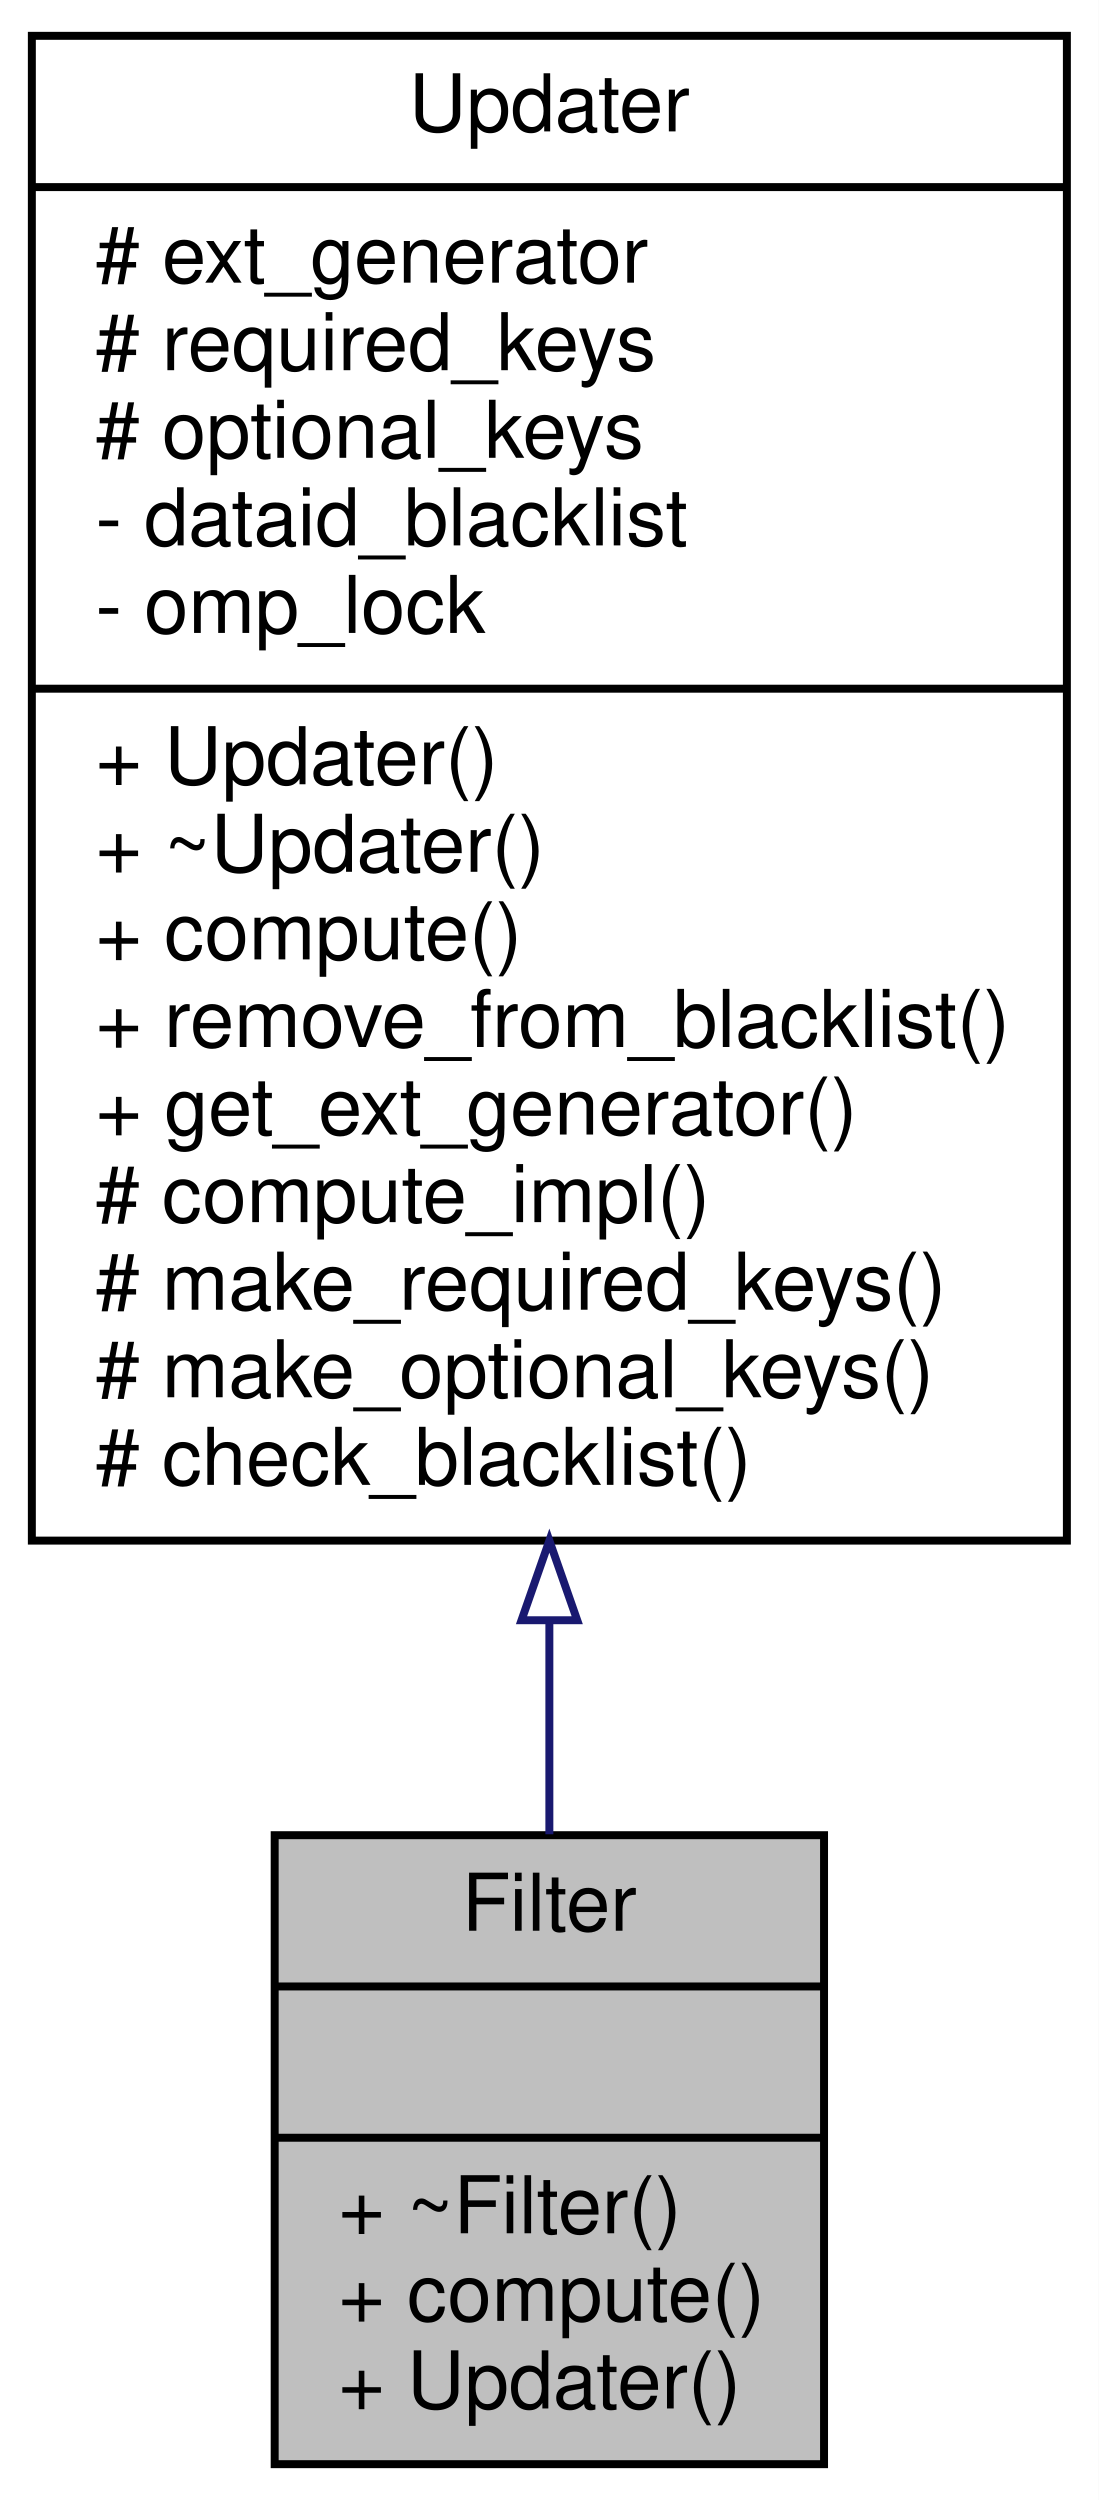
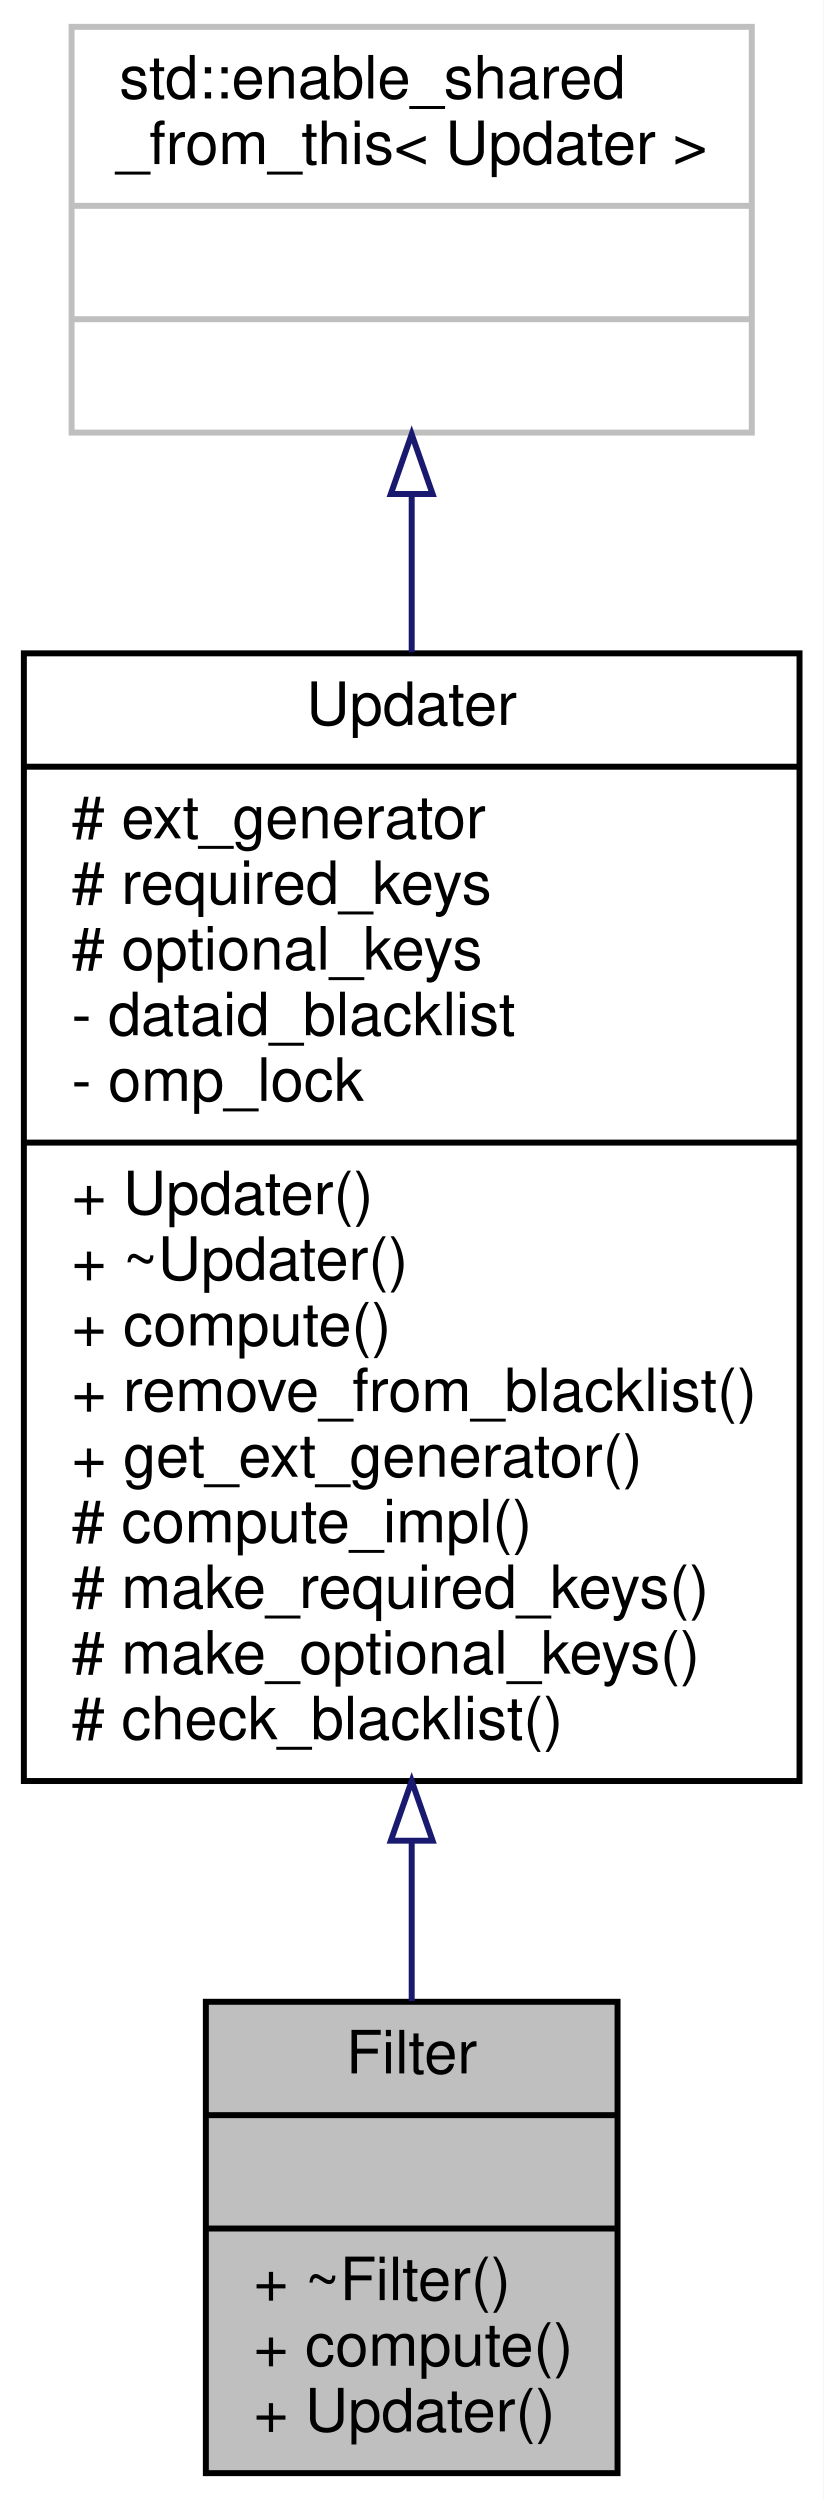
- <svg xmlns="http://www.w3.org/2000/svg" xmlns:xlink="http://www.w3.org/1999/xlink" width="138pt" height="314pt" viewBox="0.00 0.00 138.00 314.00">
-   <g id="graph0" class="graph" transform="scale(1 1) rotate(0) translate(4 310)">
-     <polygon fill="#ffffff" stroke="transparent" points="-4,4 -4,-310 134,-310 134,4 -4,4" />
+ <svg xmlns="http://www.w3.org/2000/svg" xmlns:xlink="http://www.w3.org/1999/xlink" width="138pt" height="419pt" viewBox="0.00 0.00 138.00 419.00">
+   <g id="graph0" class="graph" transform="scale(1 1) rotate(0) translate(4 415)">
+     <polygon fill="#ffffff" stroke="transparent" points="-4,4 -4,-415 134,-415 134,4 -4,4" />
    <g id="node1" class="node">
      <polygon fill="#bfbfbf" stroke="#000000" points="30.5,-.5 30.5,-79.5 99.5,-79.5 99.5,-.5 30.5,-.5" />
      <text text-anchor="middle" x="65" y="-67.5" font-family="Helvetica,sans-Serif" font-size="10.00" fill="#000000">Filter</text>
      <polyline fill="none" stroke="#000000" points="30.5,-60.5 99.5,-60.5 " />
      <text text-anchor="middle" x="65" y="-48.5" font-family="Helvetica,sans-Serif" font-size="10.00" fill="#000000"> </text>
      <polyline fill="none" stroke="#000000" points="30.5,-41.5 99.5,-41.5 " />
      <text text-anchor="start" x="38.5" y="-29.5" font-family="Helvetica,sans-Serif" font-size="10.00" fill="#000000">+ ~Filter()</text>
      <text text-anchor="start" x="38.5" y="-18.5" font-family="Helvetica,sans-Serif" font-size="10.00" fill="#000000">+ compute()</text>
      <text text-anchor="start" x="38.5" y="-7.5" font-family="Helvetica,sans-Serif" font-size="10.00" fill="#000000">+ Updater()</text>
    </g>
    <g id="node2" class="node">
      <g id="a_node2">
        <a xlink:href="classUpdater.html" target="_top" xlink:title="Updater is an abstract class to update data held by an Element object. ">
          <polygon fill="#ffffff" stroke="#000000" points="0,-116.5 0,-305.5 130,-305.5 130,-116.5 0,-116.5" />
          <text text-anchor="middle" x="65" y="-293.5" font-family="Helvetica,sans-Serif" font-size="10.00" fill="#000000">Updater</text>
          <polyline fill="none" stroke="#000000" points="0,-286.5 130,-286.5 " />
          <text text-anchor="start" x="8" y="-274.5" font-family="Helvetica,sans-Serif" font-size="10.00" fill="#000000"># ext_generator</text>
          <text text-anchor="start" x="8" y="-263.5" font-family="Helvetica,sans-Serif" font-size="10.00" fill="#000000"># required_keys</text>
          <text text-anchor="start" x="8" y="-252.5" font-family="Helvetica,sans-Serif" font-size="10.00" fill="#000000"># optional_keys</text>
          <text text-anchor="start" x="8" y="-241.5" font-family="Helvetica,sans-Serif" font-size="10.00" fill="#000000">- dataid_blacklist</text>
          <text text-anchor="start" x="8" y="-230.5" font-family="Helvetica,sans-Serif" font-size="10.00" fill="#000000">- omp_lock</text>
          <polyline fill="none" stroke="#000000" points="0,-223.5 130,-223.5 " />
          <text text-anchor="start" x="8" y="-211.5" font-family="Helvetica,sans-Serif" font-size="10.00" fill="#000000">+ Updater()</text>
          <text text-anchor="start" x="8" y="-200.5" font-family="Helvetica,sans-Serif" font-size="10.00" fill="#000000">+ ~Updater()</text>
          <text text-anchor="start" x="8" y="-189.5" font-family="Helvetica,sans-Serif" font-size="10.00" fill="#000000">+ compute()</text>
          <text text-anchor="start" x="8" y="-178.5" font-family="Helvetica,sans-Serif" font-size="10.00" fill="#000000">+ remove_from_blacklist()</text>
          <text text-anchor="start" x="8" y="-167.5" font-family="Helvetica,sans-Serif" font-size="10.00" fill="#000000">+ get_ext_generator()</text>
          <text text-anchor="start" x="8" y="-156.5" font-family="Helvetica,sans-Serif" font-size="10.00" fill="#000000"># compute_impl()</text>
          <text text-anchor="start" x="8" y="-145.5" font-family="Helvetica,sans-Serif" font-size="10.00" fill="#000000"># make_required_keys()</text>
          <text text-anchor="start" x="8" y="-134.5" font-family="Helvetica,sans-Serif" font-size="10.00" fill="#000000"># make_optional_keys()</text>
          <text text-anchor="start" x="8" y="-123.5" font-family="Helvetica,sans-Serif" font-size="10.00" fill="#000000"># check_blacklist()</text>
        </a>
      </g>
    </g>
    <g id="edge1" class="edge">
      <path fill="none" stroke="#191970" d="M65,-106.239C65,-96.881 65,-87.848 65,-79.62" />
      <polygon fill="none" stroke="#191970" points="61.5,-106.497 65,-116.497 68.5,-106.497 61.5,-106.497" />
    </g>
+     <g id="node3" class="node">
+       <polygon fill="#ffffff" stroke="#bfbfbf" points="8,-342.5 8,-410.5 122,-410.5 122,-342.5 8,-342.5" />
+       <text text-anchor="start" x="16" y="-398.5" font-family="Helvetica,sans-Serif" font-size="10.00" fill="#000000">std::enable_shared</text>
+       <text text-anchor="middle" x="65" y="-387.5" font-family="Helvetica,sans-Serif" font-size="10.00" fill="#000000">_from_this&lt; Updater &gt;</text>
+       <polyline fill="none" stroke="#bfbfbf" points="8,-380.5 122,-380.5 " />
+       <text text-anchor="middle" x="65" y="-368.5" font-family="Helvetica,sans-Serif" font-size="10.00" fill="#000000"> </text>
+       <polyline fill="none" stroke="#bfbfbf" points="8,-361.5 122,-361.5 " />
+       <text text-anchor="middle" x="65" y="-349.5" font-family="Helvetica,sans-Serif" font-size="10.00" fill="#000000"> </text>
+     </g>
+     <g id="edge2" class="edge">
+       <path fill="none" stroke="#191970" d="M65,-332.089C65,-323.794 65,-314.839 65,-305.685" />
+       <polygon fill="none" stroke="#191970" points="61.5,-332.208 65,-342.208 68.5,-332.208 61.5,-332.208" />
+     </g>
  </g>
</svg>
